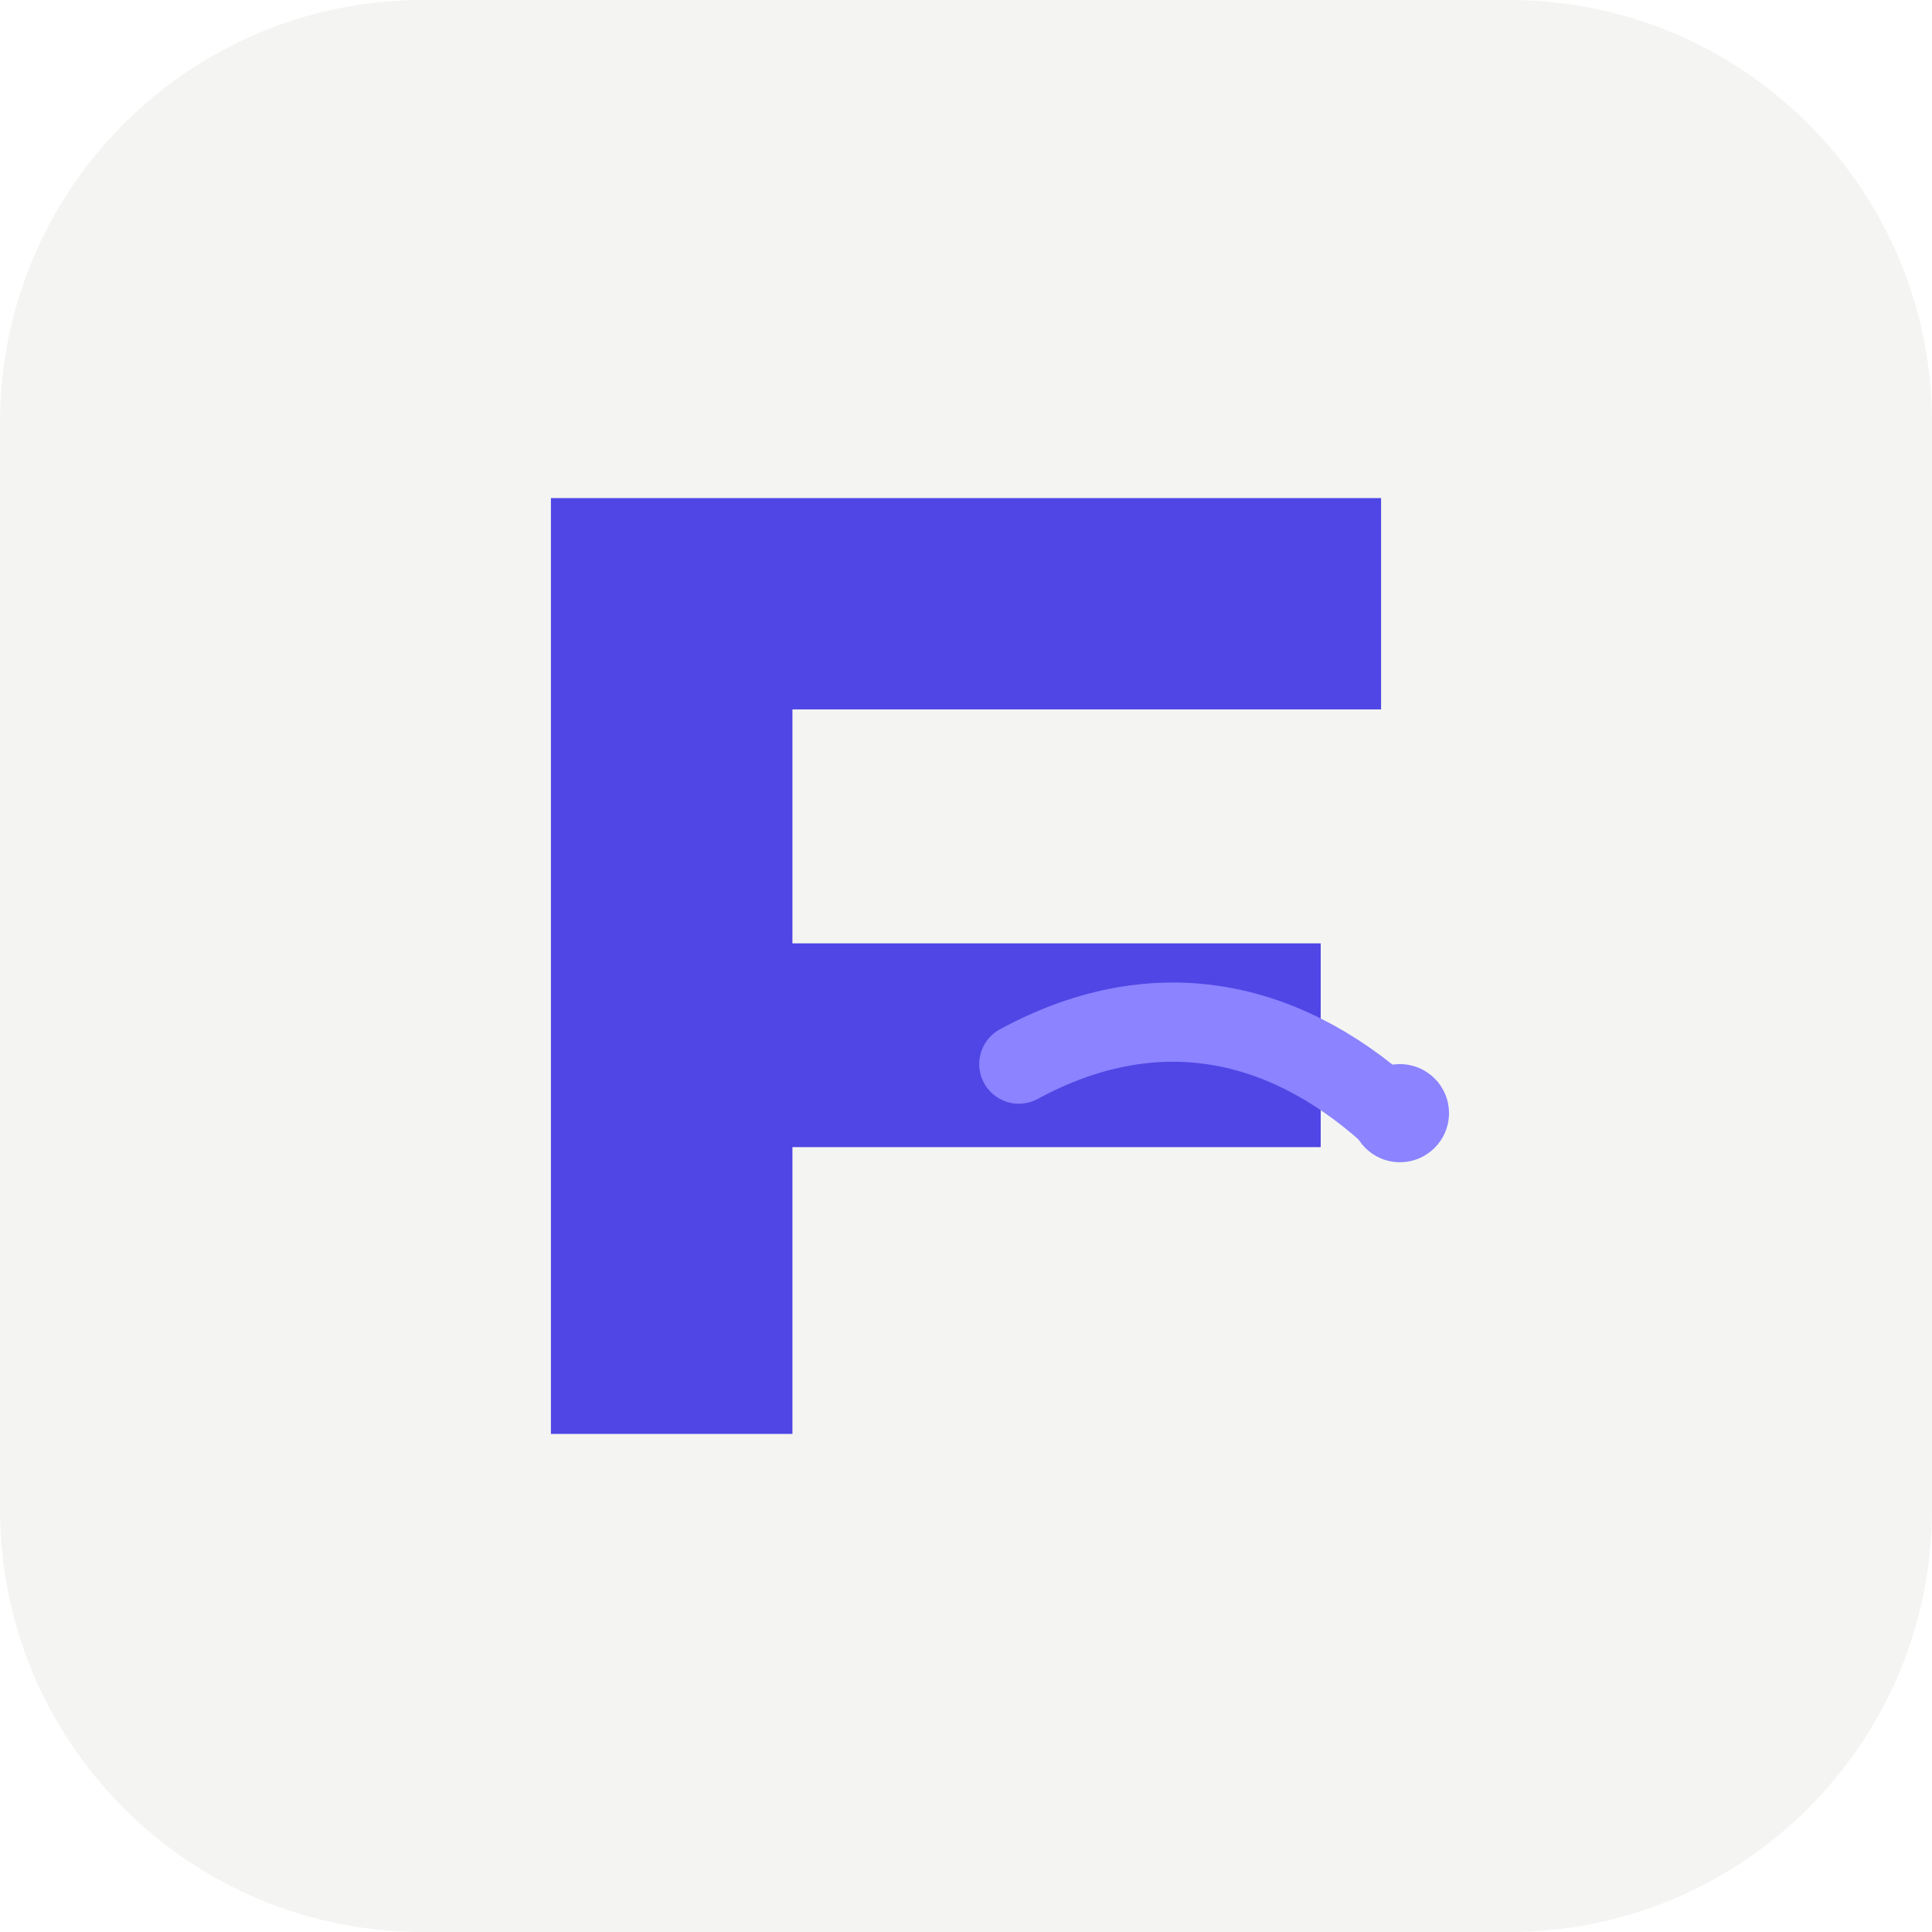
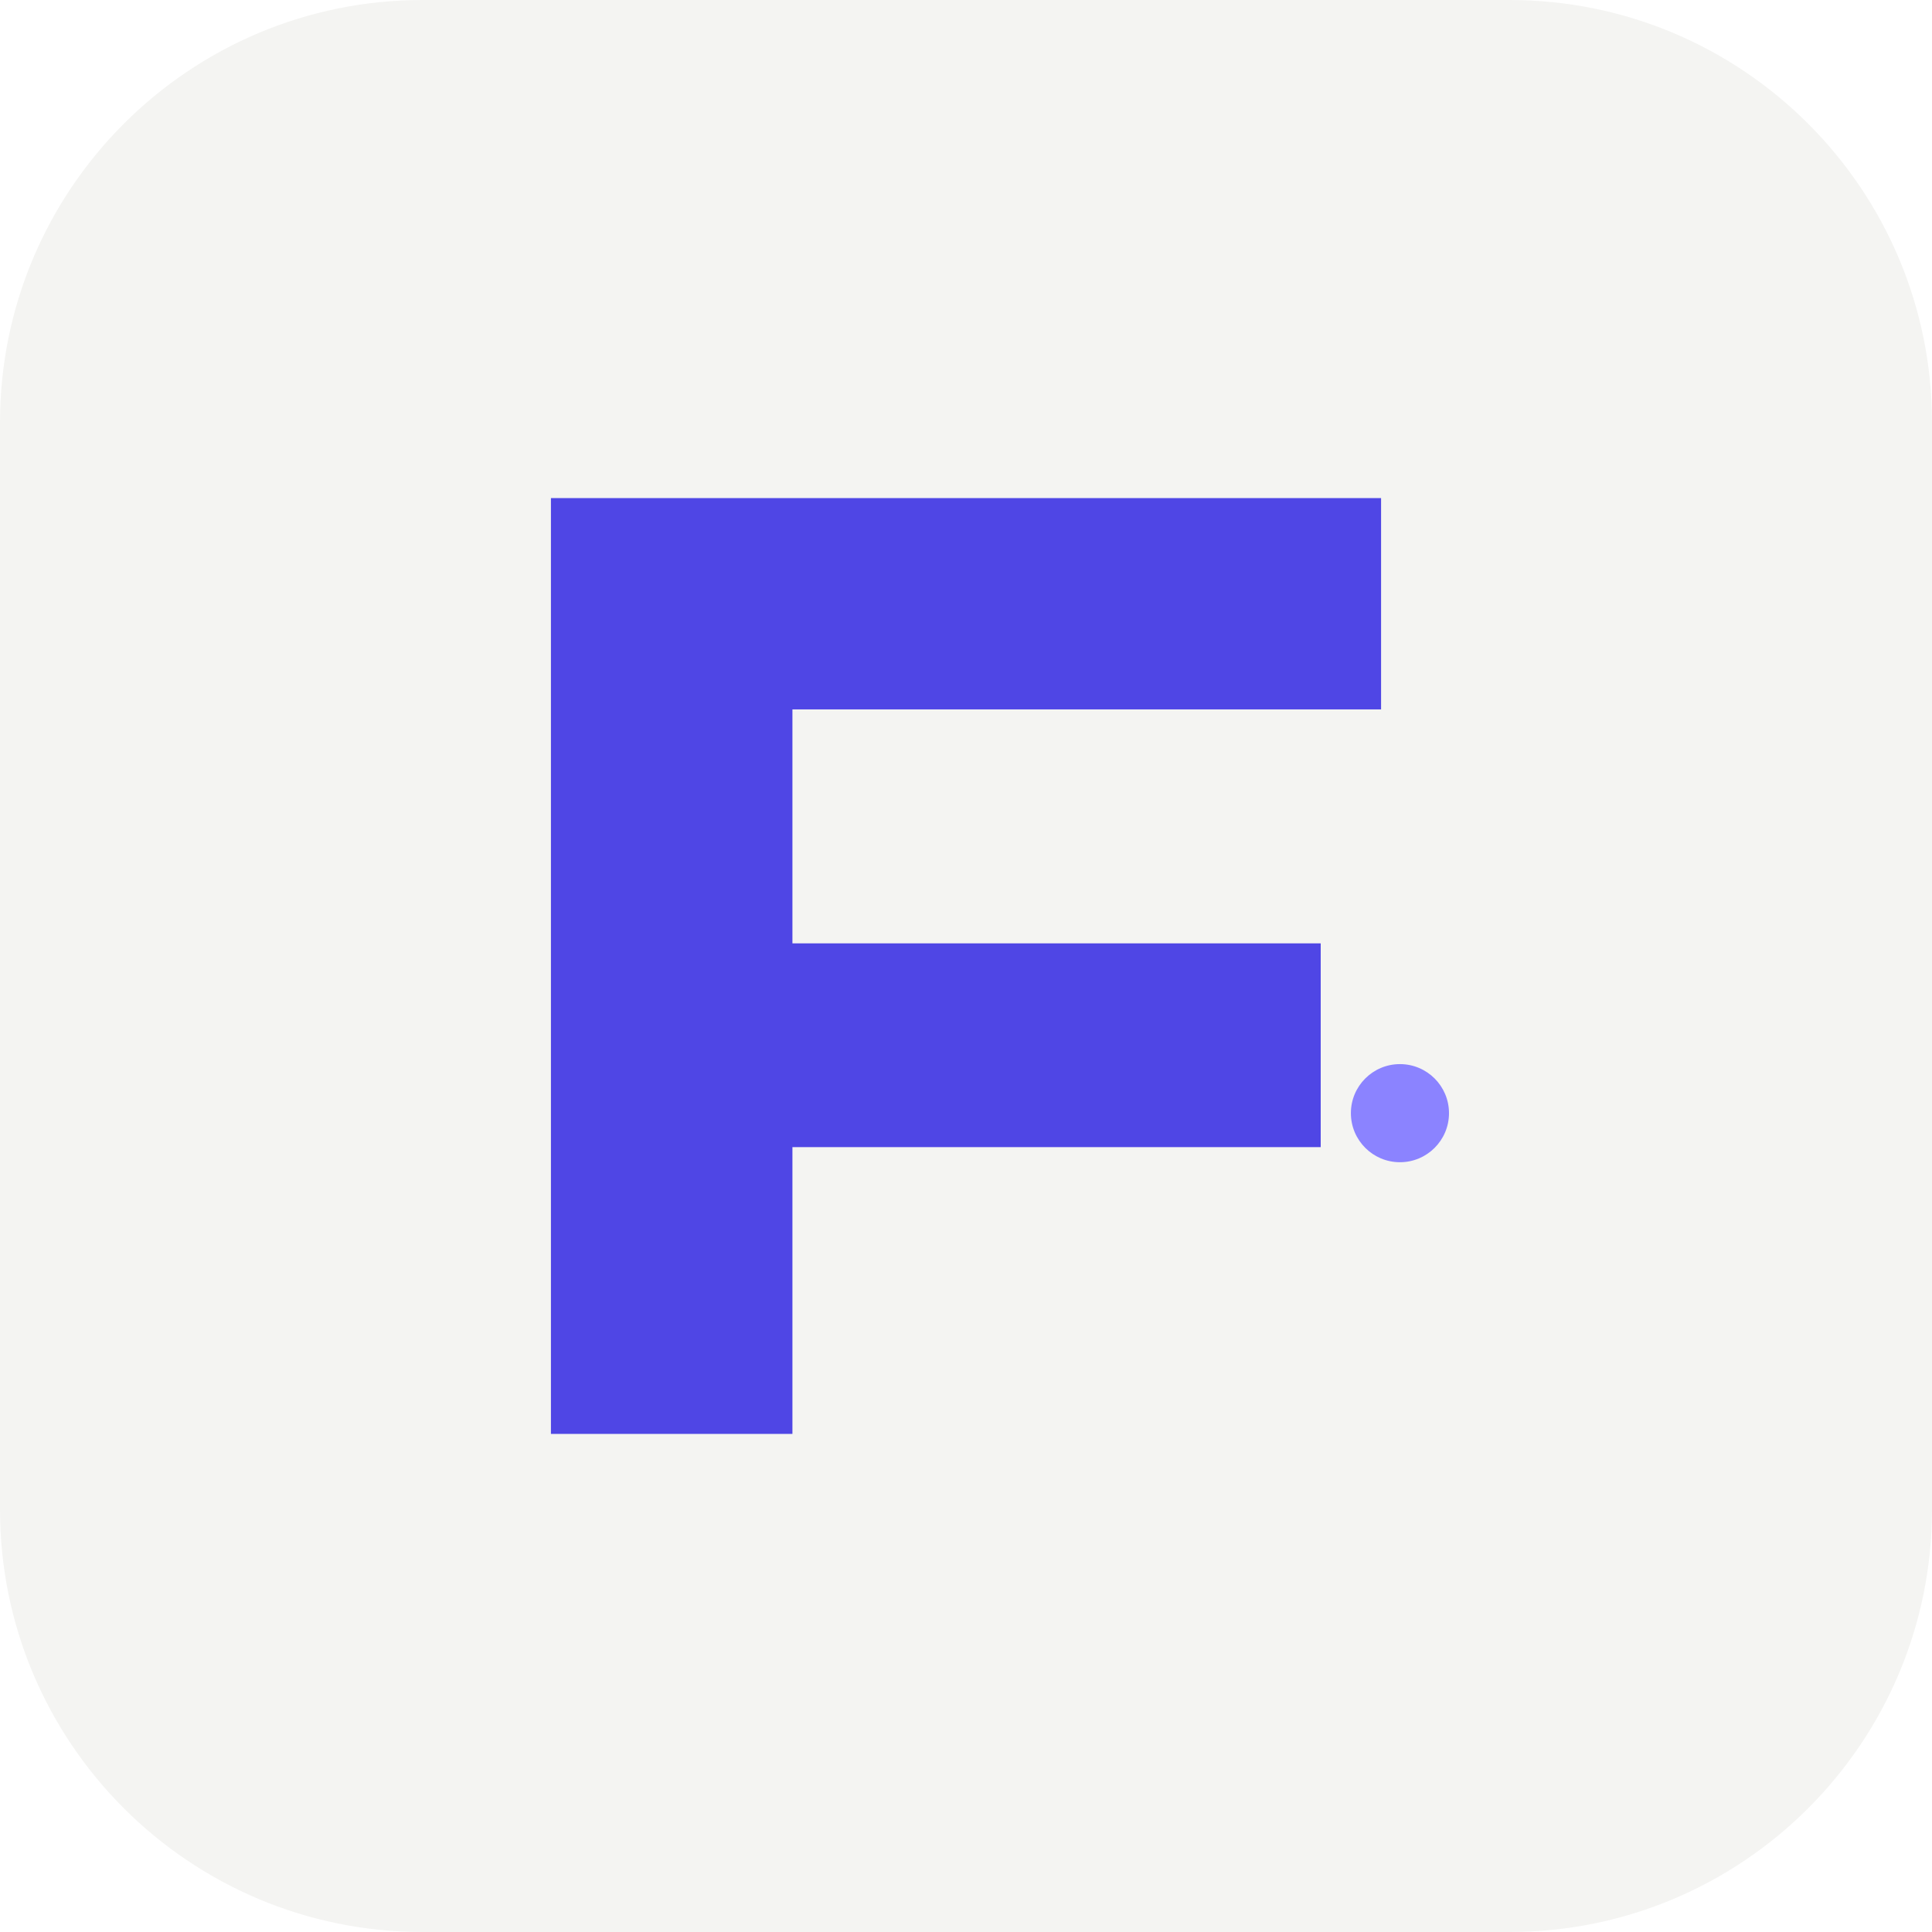
<svg xmlns="http://www.w3.org/2000/svg" viewBox="0 0 512 512">
  <rect width="512" height="512" rx="112" fill="#f4f4f2" />
  <path d="M146 132h220v56H210v62h140v54H210v76h-64z" fill="#4f46e5" />
-   <path d="M270 282c35-19 69-13 98 13" fill="none" stroke="#8b83ff" stroke-width="21" stroke-linecap="round" />
  <circle cx="371" cy="295" r="13" fill="#8b83ff" />
</svg>
